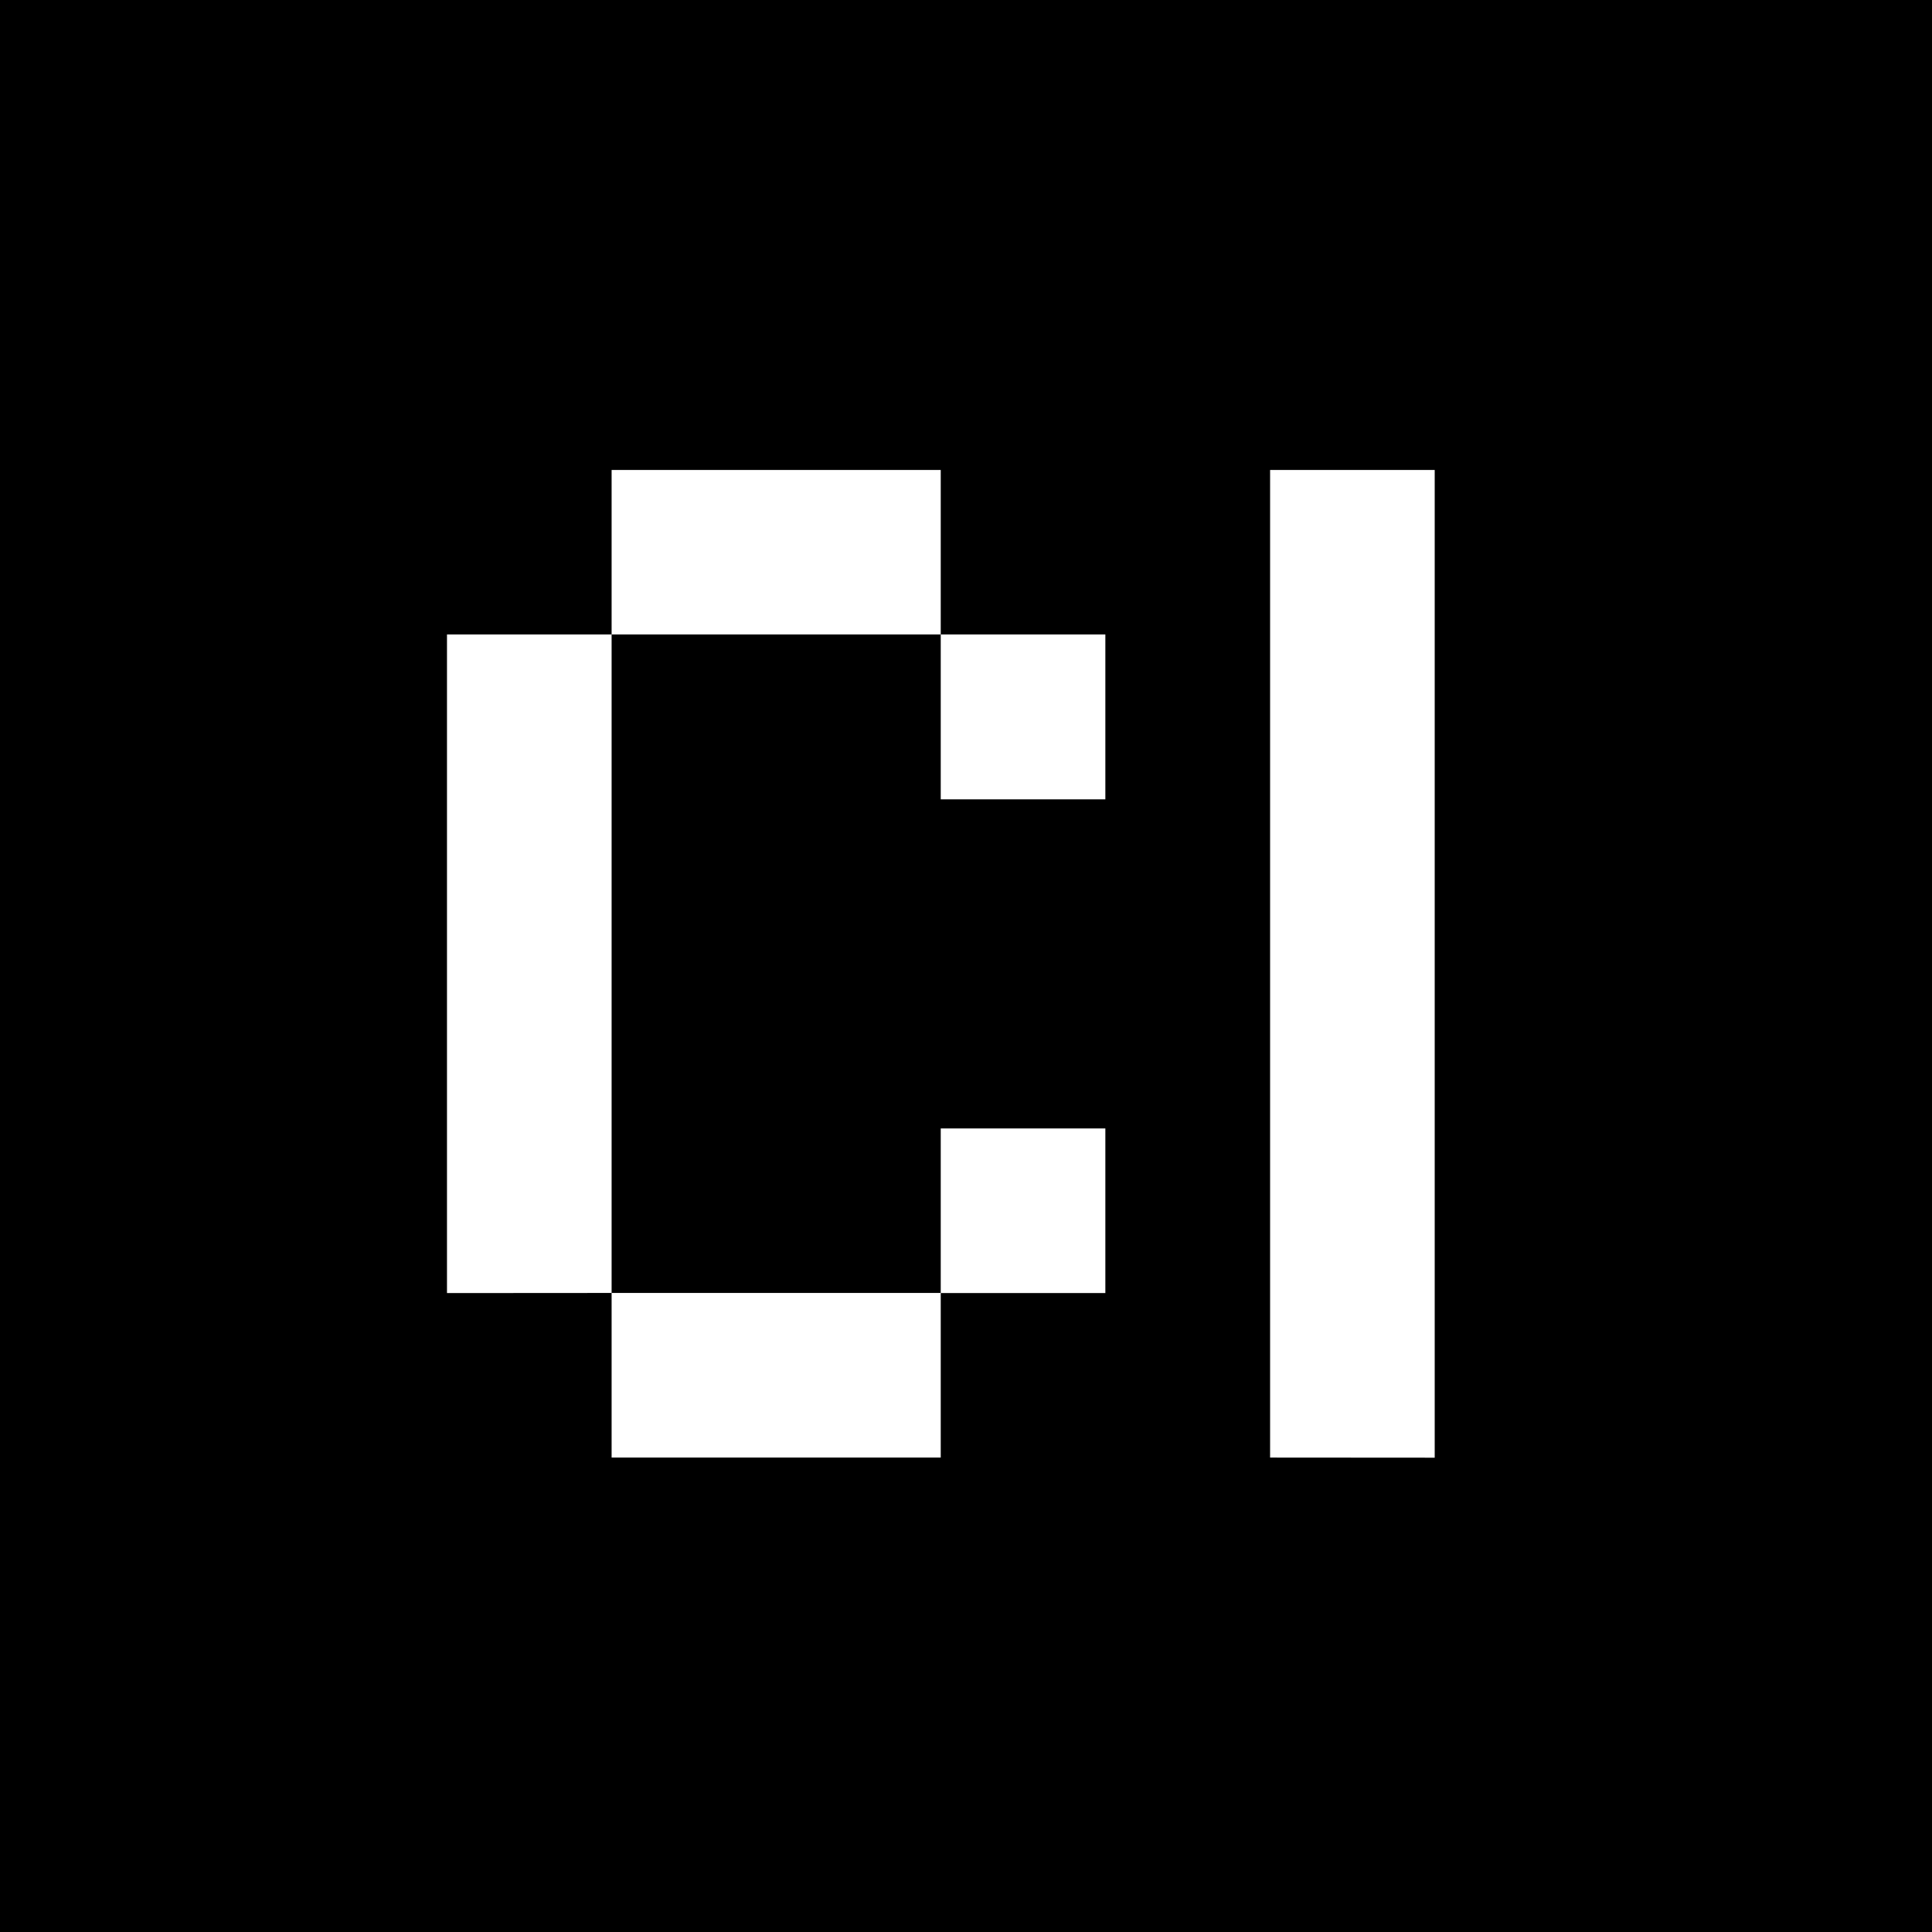
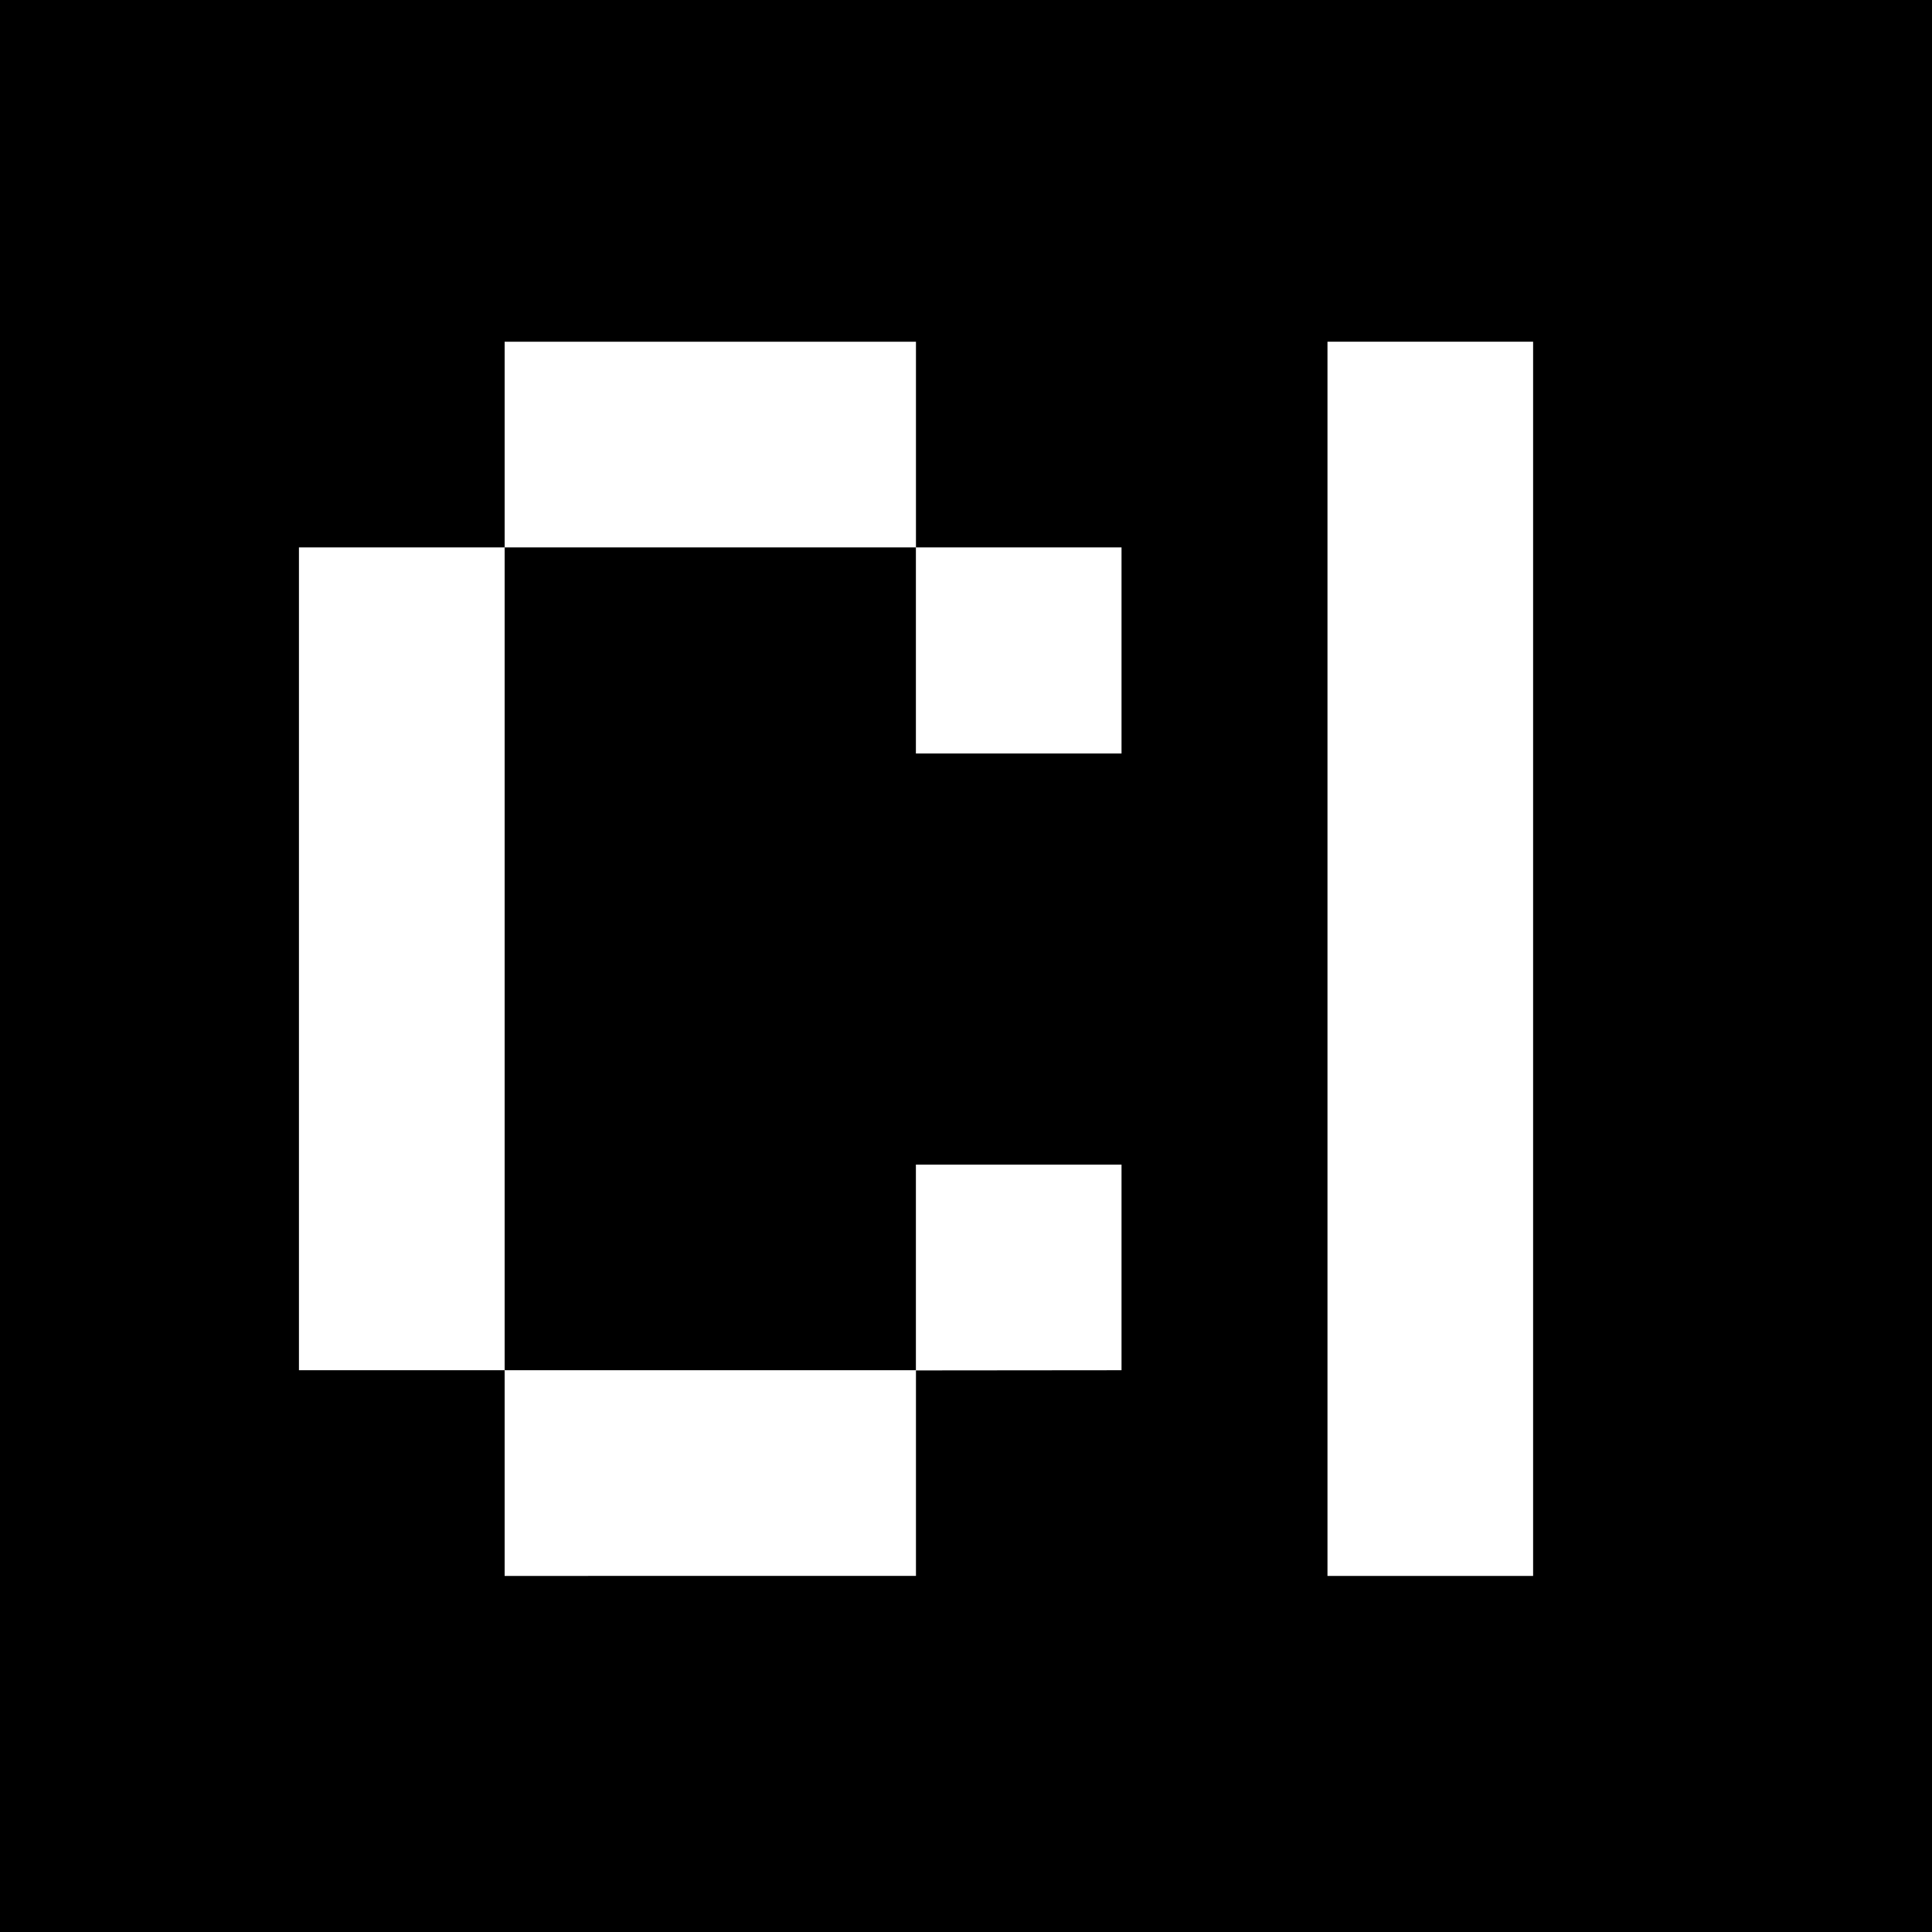
- <svg xmlns="http://www.w3.org/2000/svg" viewBox="0 0 169 169">
+ <svg xmlns="http://www.w3.org/2000/svg" viewBox="0 0 300 300">
  <defs>
    <style>.cls-1{fill:#fff;}</style>
  </defs>
  <g id="Layer_2" data-name="Layer 2">
    <g id="Layer_1-2" data-name="Layer 1">
-       <rect width="169" height="169" />
-       <path class="cls-1" d="M39.1,113.11V55.5H53.5v57.6ZM53.5,55.5V41.11H82.29V55.5Zm0,72v-14.4H82.29v14.4ZM82.29,69.92V55.5h14.4V69.92Zm0,43.19V98.71h14.4v14.4Z" />
-       <path class="cls-1" d="M111.1,127.5V41.11h14.4v86.4Z" />
+       <rect width="300" height="300" />
+       <path class="cls-1" d="M46.42,212.77V85H78.36V212.77ZM78.36,85V53.06h63.87V85Zm0,159.71V212.77h63.87v31.93ZM142.22,117V85h31.93v32Zm0,95.8V180.84h31.93v31.93Z" />
+       <path class="cls-1" d="M206.13,244.71V53.06h31.93V244.71Z" />
    </g>
  </g>
</svg>
